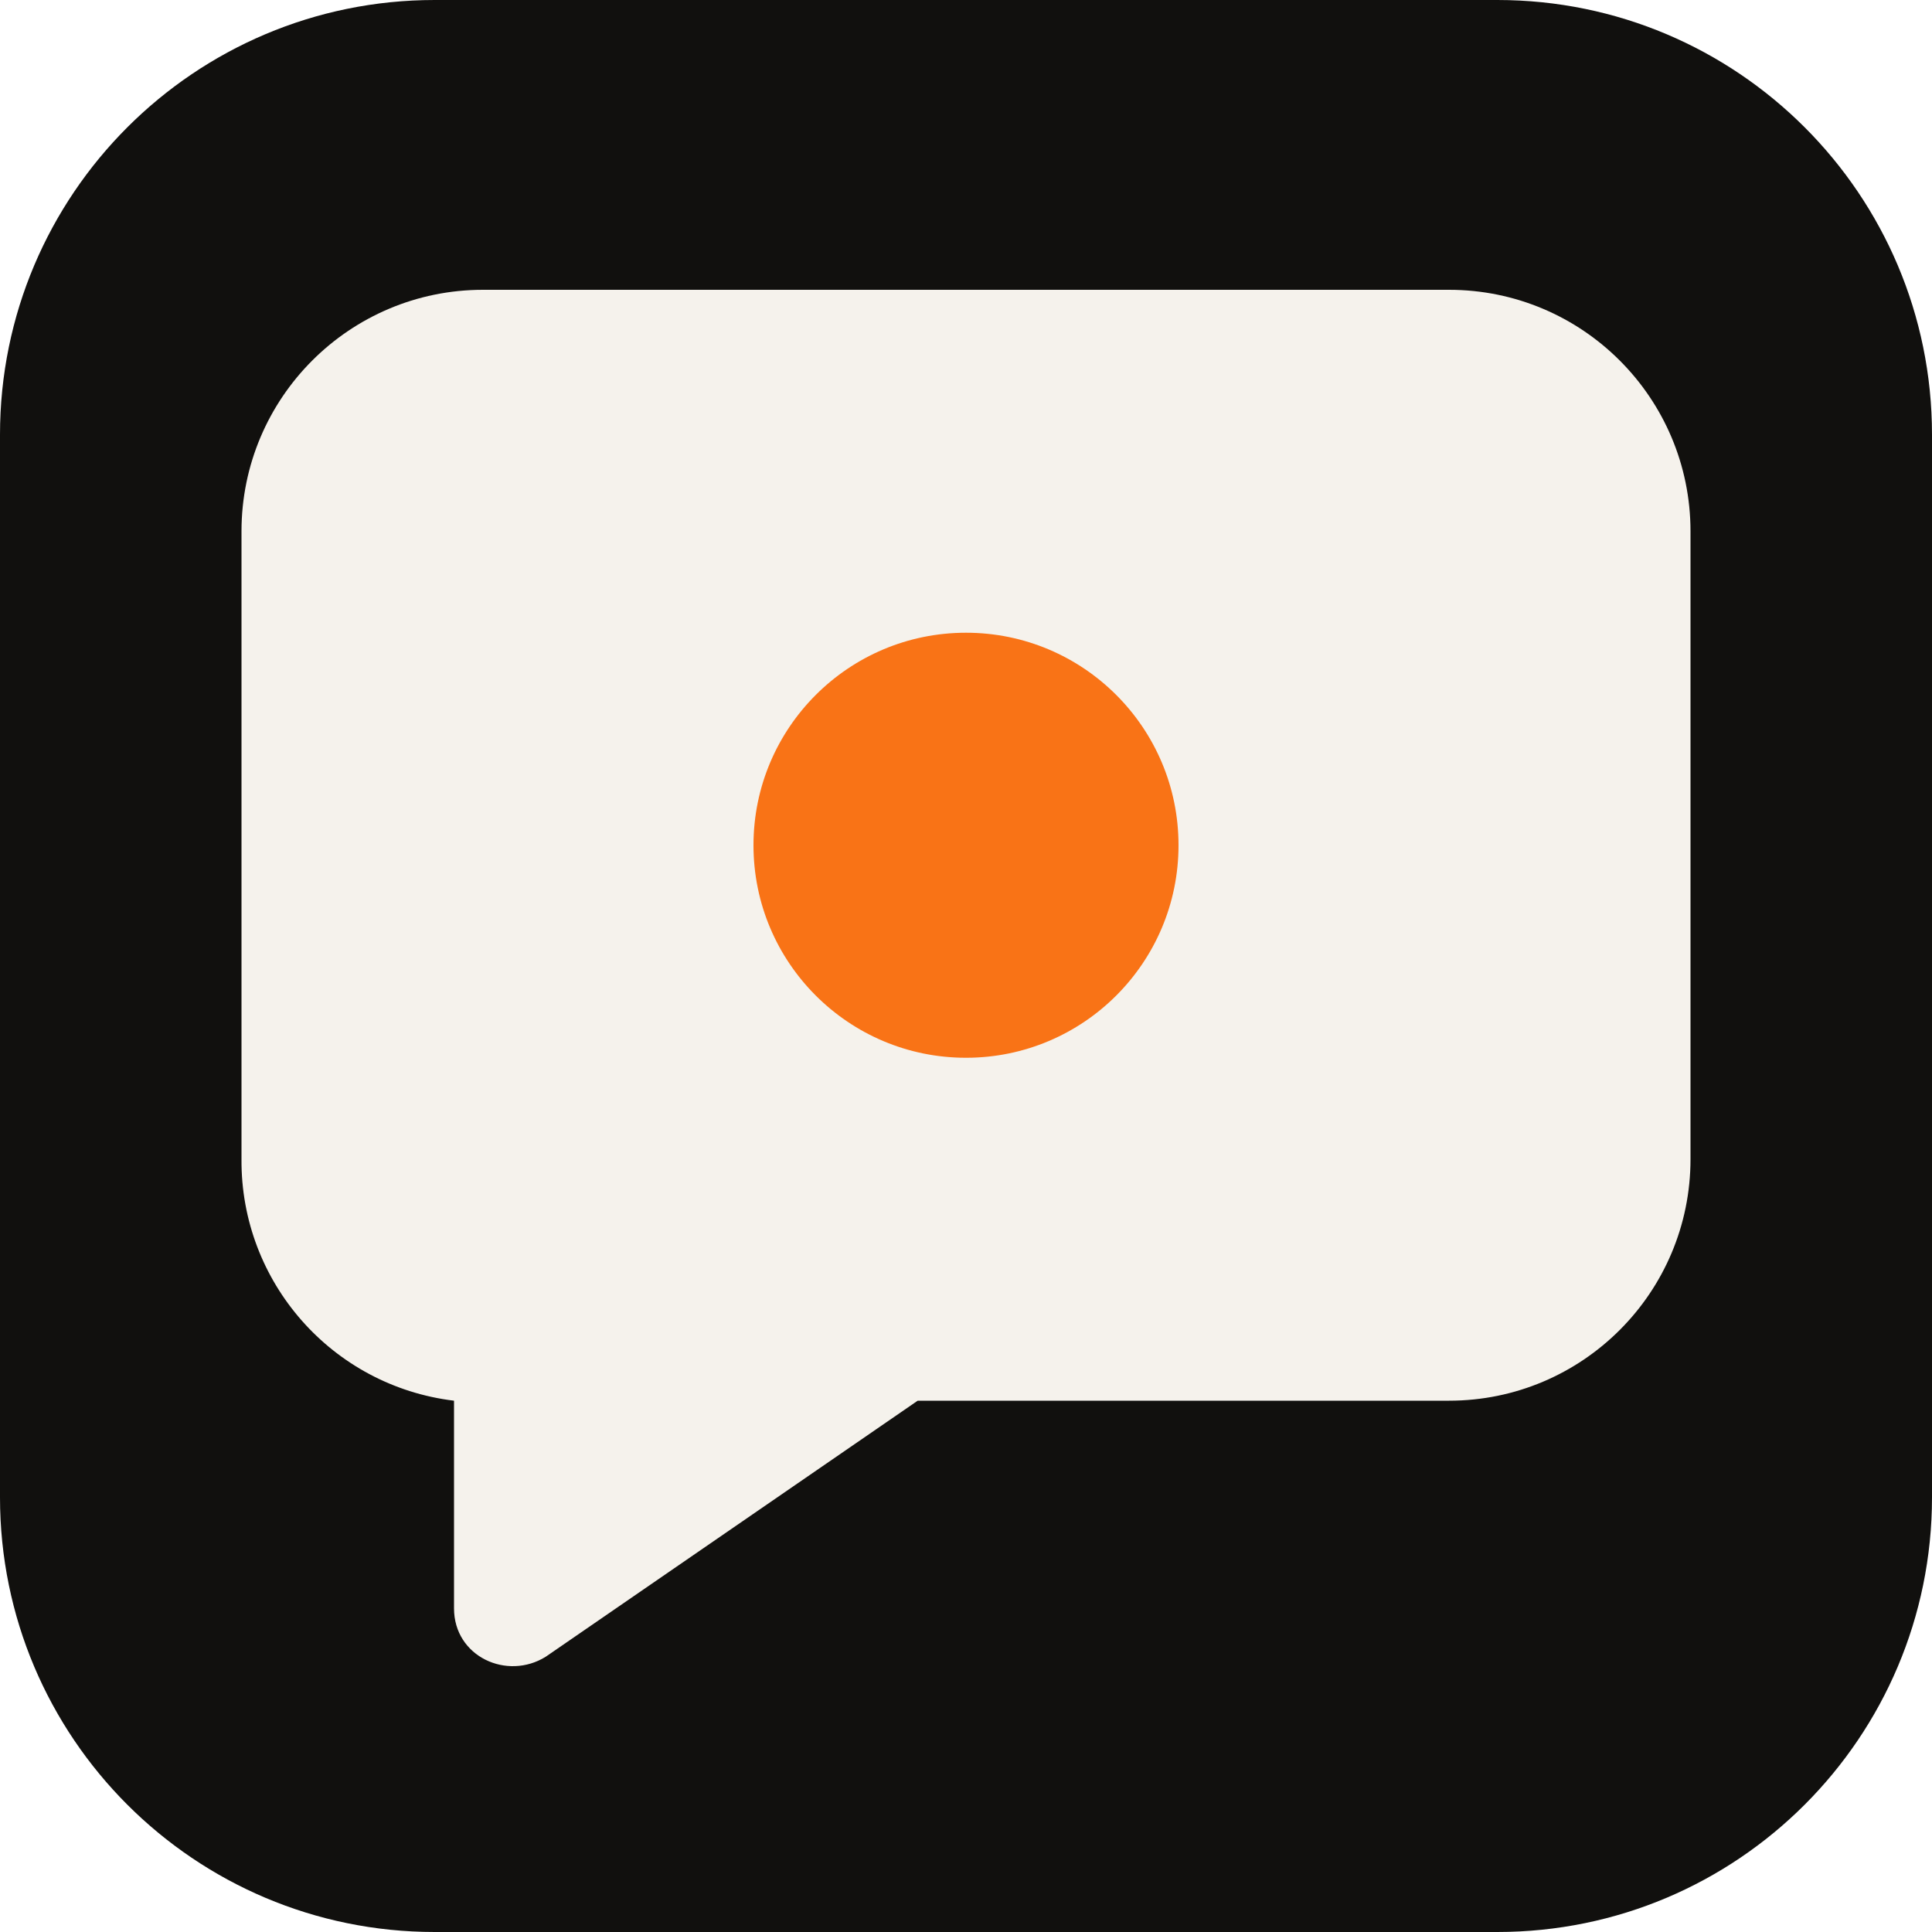
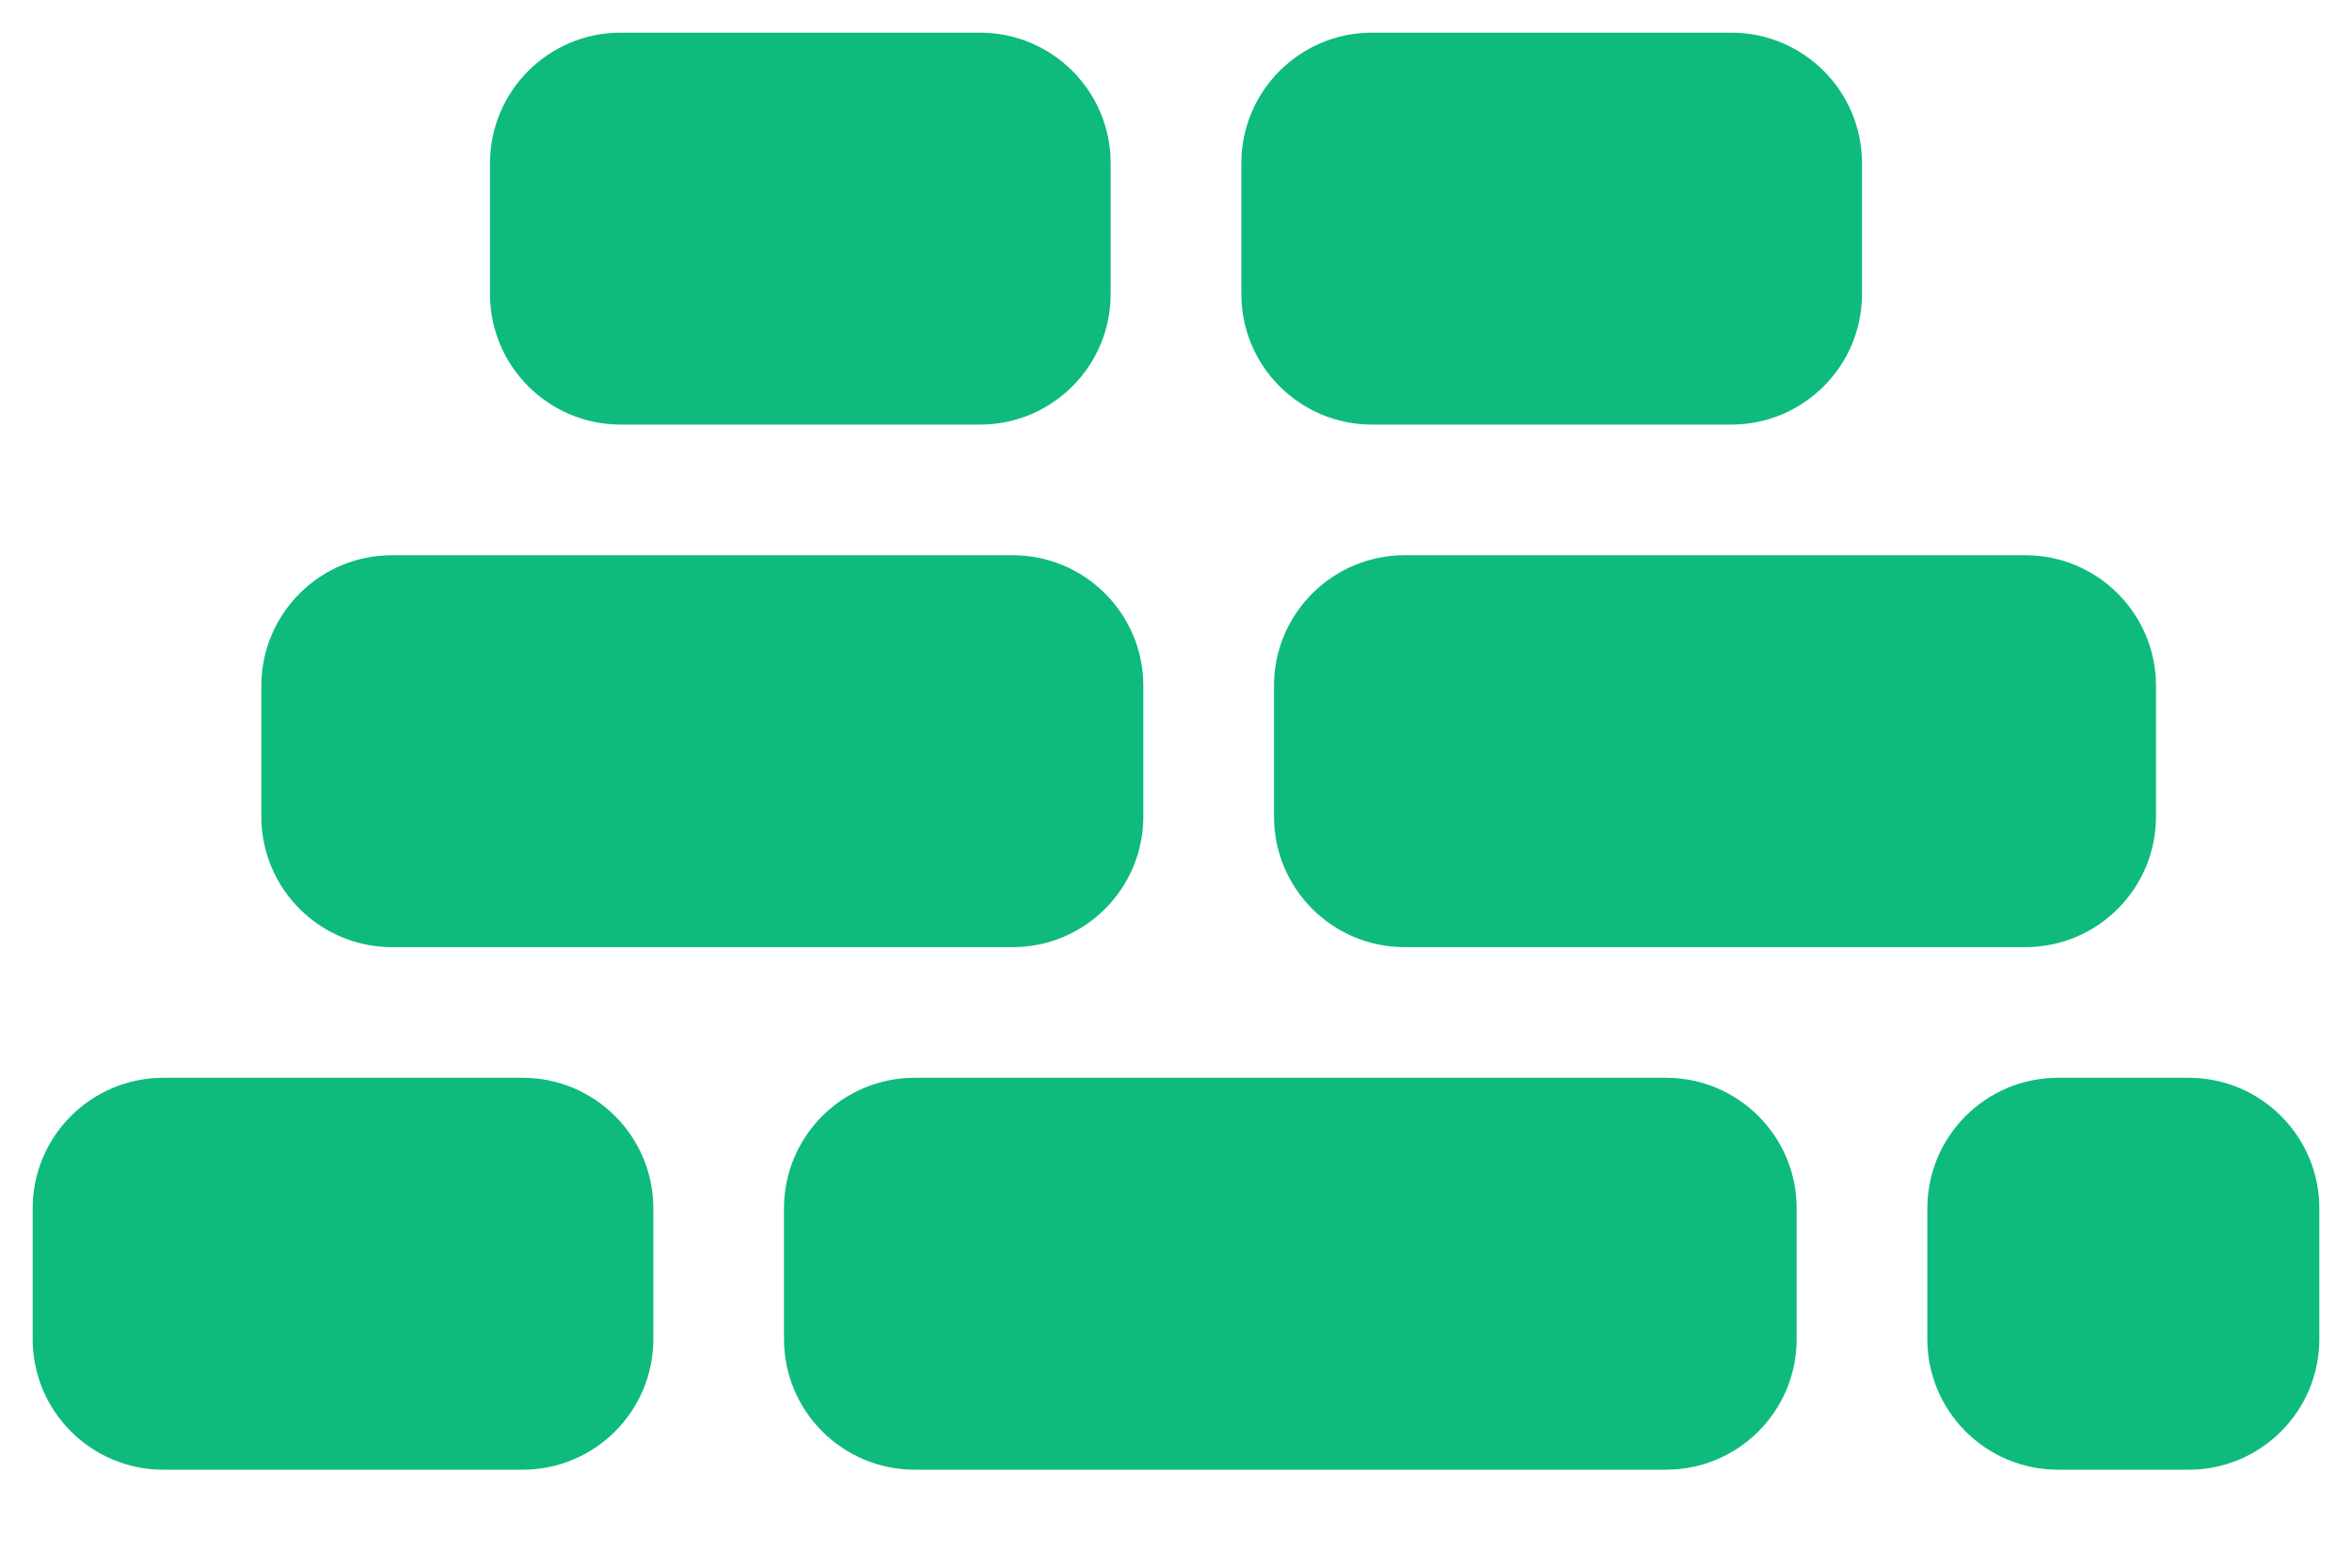
- <svg xmlns="http://www.w3.org/2000/svg" viewBox="0 0 40 40">
-   <rect width="40" height="40" rx="9" fill="#11100e" />
-   <path d="M10 6h20a5 5 0 0 1 5 5v13a5 5 0 0 1-5 5H19l-7.7 5.3c-.8.5-1.9 0-1.9-1V29a5 5 0 0 1-4.4-5V11a5 5 0 0 1 5-5Z" fill="#f5f2ec" />
-   <circle cx="20" cy="17.5" r="4.4" fill="#f97316" />
+ <svg xmlns="http://www.w3.org/2000/svg" viewBox="0 0 72 48" fill="#0ebb7c">
+   <rect x="15" y="1" width="19" height="12" rx="4" />
+   <rect x="38" y="1" width="19" height="12" rx="4" />
+   <rect x="8" y="17" width="27" height="12" rx="4" />
+   <rect x="39" y="17" width="27" height="12" rx="4" />
+   <rect x="1" y="33" width="19" height="12" rx="4" />
+   <rect x="24" y="33" width="31" height="12" rx="4" />
+   <rect x="59" y="33" width="12" height="12" rx="4" />
</svg>
